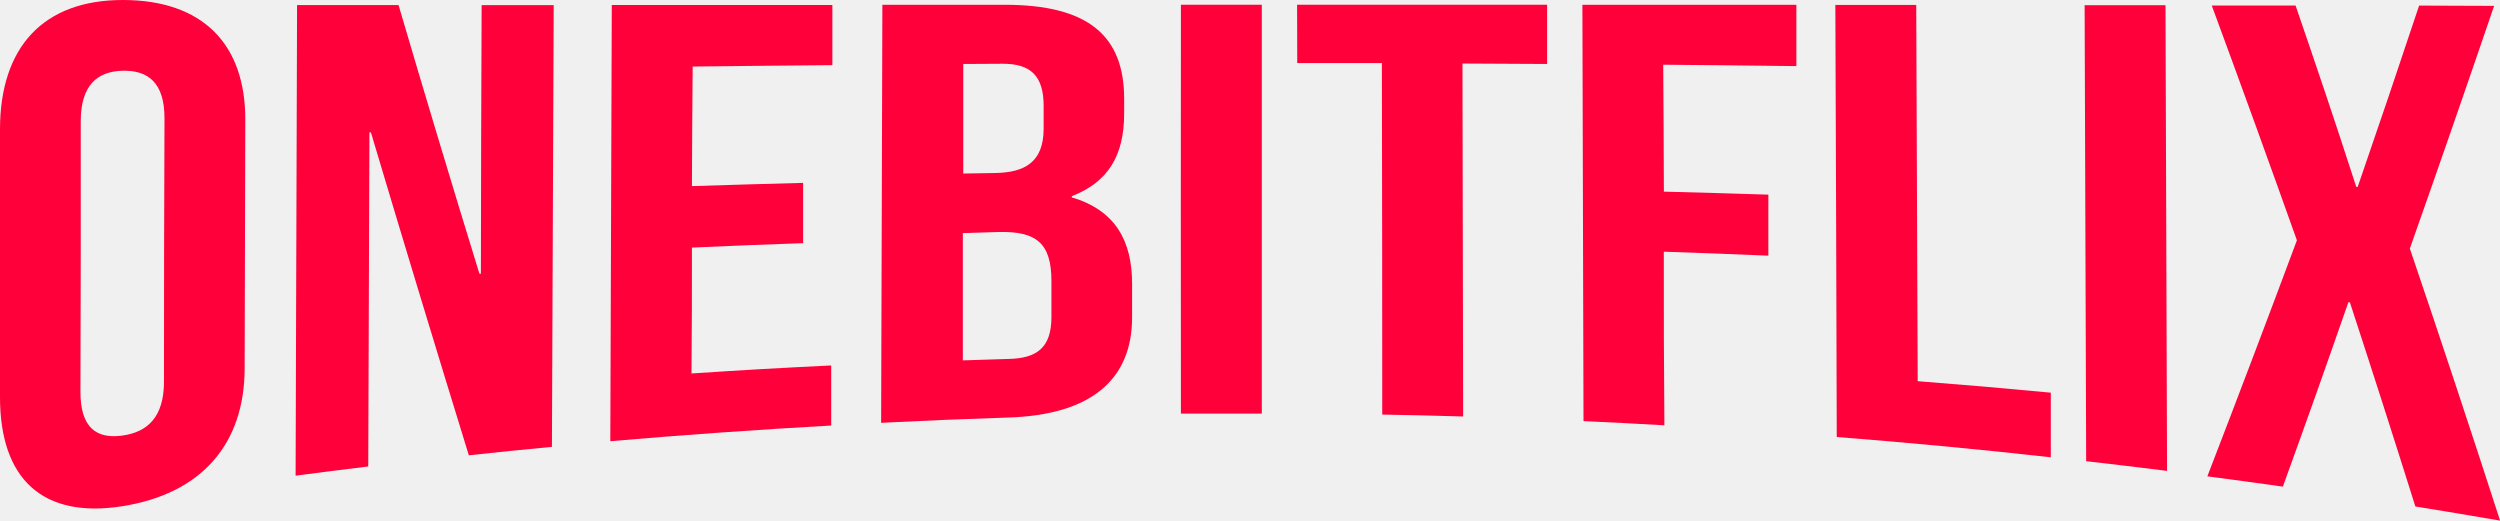
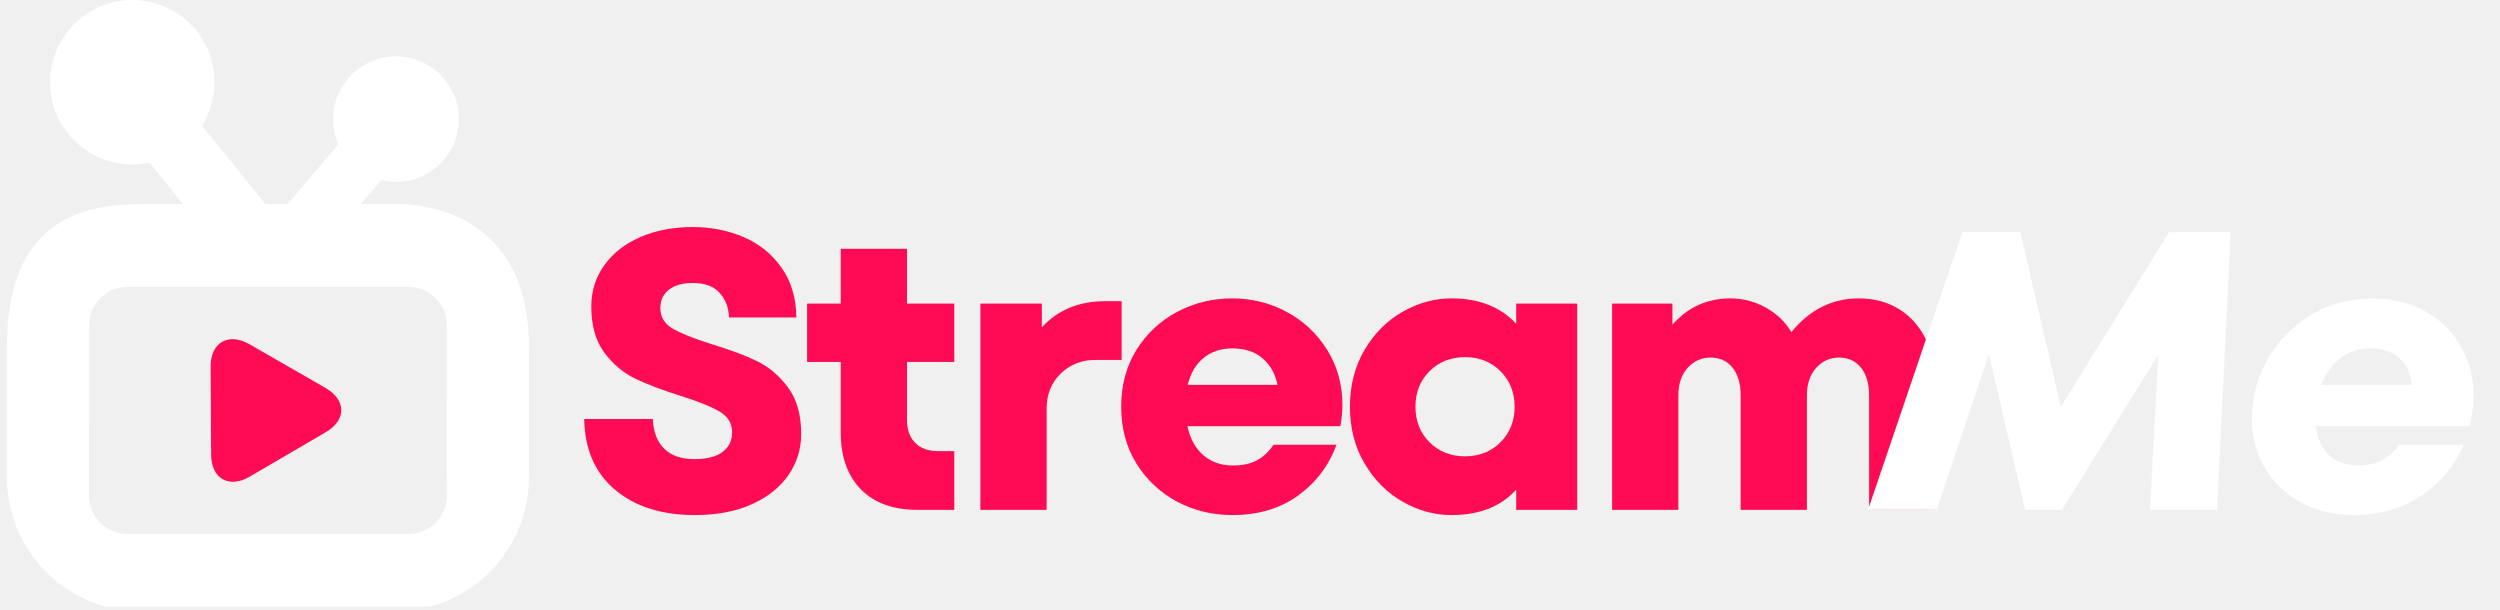
- <svg xmlns="http://www.w3.org/2000/svg" id="Camada_1" data-name="Camada 1" viewBox="0 0 339.99 70.8">
+ <svg xmlns="http://www.w3.org/2000/svg" width="500" zoomAndPan="magnify" viewBox="0 0 375 91.5" height="122" preserveAspectRatio="xMidYMid meet" version="1.0">
  <defs>
-     <style>.cls-1{fill:#ff003a;}</style>
+     <g />
+     <clipPath id="ea2c7c2d0b">
+       <path d="M 1.02 0 L 79.363 0 L 79.363 91.004 L 1.02 91.004 Z M 1.02 0 " clip-rule="nonzero" />
+     </clipPath>
  </defs>
-   <path class="cls-1" d="M0,17.6C0,6.4,5.9,0,16.7,0S33.39,5.93,33.36,16.32l-.09,33.75c0,10.38-5.93,17.1-16.68,18.78S0,65.2,0,54ZM10.94,53.3c0,4.87,2.18,6.41,5.67,5.94s5.68-2.56,5.69-7.3q0-18,.07-35.89c0-4.75-2.19-6.51-5.68-6.43s-5.7,2-5.71,6.85Q11,34.88,10.94,53.3Z" />
-   <path class="cls-1" d="M50.44,18h-.2l-.16,45.44c-4,.48-5.93.73-9.88,1.25q.09-32,.2-64l13.8,0q5.38,18.3,11,36.54h.2Q65.42,19,65.5.7h9.8l-.24,60.07c-4.52.43-6.78.66-11.3,1.15Q57,40,50.44,18Z" />
-   <path class="cls-1" d="M94.1,25.31c6.05-.19,9.07-.28,15.12-.44,0,3.28,0,4.92,0,8.2-6,.21-9.07.33-15.12.6,0,6.84,0,10.27-.06,17.12,7.61-.5,11.41-.72,19-1.09,0,3.27,0,4.9,0,8.17Q98,58.71,83,60L83.2.68l30,0,0,8.18c-7.6.07-11.4.1-19,.19C94.14,15.54,94.13,18.8,94.1,25.31Z" />
-   <path class="cls-1" d="M152.88,13.46v2c0,5.73-2.21,9.32-7.12,11.22v.16c5.91,1.76,8.21,5.89,8.2,11.78v4.54c0,8.6-5.74,13.26-16.78,13.62-6.94.23-10.41.38-17.35.72q.08-28.43.17-56.85h16.6C148,.64,152.89,4.86,152.88,13.46ZM131,8.7c0,6,0,8.94,0,14.9l4.31-.07c4.1-.06,6.61-1.52,6.62-6V14.4c0-4-1.69-5.75-5.59-5.73Zm-.06,23c0,6.92,0,10.39,0,17.31l6.32-.2c3.71-.1,5.72-1.5,5.73-5.66V38.22c0-5.19-2.09-6.77-7.1-6.67Z" />
-   <path class="cls-1" d="M160.6.64h11V56.25c-4.41,0-6.62,0-11,0Q160.57,28.47,160.6.64Z" />
-   <path class="cls-1" d="M176.4.64h34c0,3.22,0,4.83,0,8.06l-11.51-.06.09,48c-4.41-.13-6.62-.18-11-.26q0-23.91-.05-47.8c-4.61,0-6.91,0-11.51,0Z" />
-   <path class="cls-1" d="M226.28,26.06c5.68.15,8.53.23,14.21.41,0,3.32,0,5,0,8.3-5.68-.24-8.53-.35-14.22-.54,0,9.44,0,14.16.08,23.61-4.41-.25-6.62-.37-11-.57L215.2.65l29.1,0c0,3.33,0,5,0,8.34-7.24-.09-10.86-.12-18.11-.19C226.24,15.72,226.26,19.17,226.28,26.06Z" />
-   <path class="cls-1" d="M249.6.67h11q.09,25.59.2,51.17c7.24.57,10.86.88,18.1,1.56,0,3.52,0,5.27,0,8.79q-14.52-1.62-29.11-2.76Q249.72,30.06,249.6.67Z" />
-   <path class="cls-1" d="M283.5.71h11l.21,63.33c-4.39-.55-6.59-.81-11-1.32Q283.61,31.73,283.5.71Z" />
-   <path class="cls-1" d="M339.19.8q-5.64,16.53-11.46,33Q334,52.25,340,70.8c-4.6-.79-6.91-1.17-11.52-1.92Q324.12,55,319.57,41.1l-.2,0c-3.57,10.23-5.35,15.24-8.91,25.08-4.11-.58-6.16-.86-10.27-1.4q6.18-16,12.18-32.1-5.7-16-11.58-31.93l11.4,0c3.31,9.69,5,14.62,8.25,24.66l.2,0c3.33-9.68,5-14.6,8.35-24.65Z" />
+   <g clip-path="url(#ea2c7c2d0b)">
+     <path fill="#ffffff" d="M 59.297 30.609 L 54.09 30.609 L 57.188 27.031 C 57.898 27.199 58.633 27.289 59.402 27.289 C 64.574 27.289 68.801 23.09 68.832 17.922 C 68.867 12.719 64.652 8.465 59.402 8.441 C 54.227 8.441 49.992 12.641 49.969 17.809 C 49.957 19.141 50.227 20.461 50.758 21.668 L 43.145 30.609 L 39.812 30.609 L 30.301 18.859 C 31.496 16.93 32.152 14.695 32.176 12.402 C 32.199 9.109 30.934 6.004 28.617 3.668 C 26.301 1.32 23.219 0.023 19.84 0 C 13.082 0 7.547 5.496 7.504 12.258 C 7.48 15.551 8.746 18.656 11.062 21.004 C 13.379 23.352 16.473 24.648 19.84 24.672 C 20.719 24.672 21.602 24.582 22.449 24.402 L 27.453 30.629 L 21.07 30.629 C 12.043 30.609 1.043 33.328 1.043 51.961 L 1.043 71.656 C 1.043 82.672 10.055 91.676 21.082 91.676 L 59.297 91.676 C 70.312 91.676 79.34 82.672 79.34 71.656 L 79.34 51.961 C 79.34 35.406 68.324 30.609 59.297 30.609 Z M 61.309 80.109 L 19.07 80.109 C 15.965 80.109 13.344 77.492 13.344 74.387 L 13.367 51.961 L 13.367 48.543 C 13.48 45.527 16.043 43.023 19.07 43.023 L 61.309 43.023 C 64.418 43.023 67.035 45.641 67.035 48.746 L 67.016 71.184 L 67.035 71.184 L 67.035 74.387 C 67.035 77.492 64.418 80.109 61.309 80.109 Z M 61.309 80.109 " fill-opacity="1" fill-rule="nonzero" />
+   </g>
+   <path fill="#ff0a54" d="M 31.668 68.203 C 31.645 64.566 31.621 58.609 31.598 54.977 C 31.578 51.34 34.301 49.84 37.418 51.633 C 40.523 53.441 45.719 56.387 48.828 58.191 C 51.934 59.996 52 62.965 48.906 64.805 C 45.809 66.645 40.578 69.648 37.484 71.477 C 34.402 73.316 31.68 71.836 31.668 68.203 Z M 31.668 68.203 " fill-opacity="1" fill-rule="nonzero" />
+   <g fill="#ff0a54" fill-opacity="1">
+     <g transform="translate(85.4278, 76.4777)">
+       <g>
+         <path d="M 18.797 0.781 C 13.836 0.781 9.852 -0.477 6.844 -3 C 3.832 -5.52 2.285 -9.062 2.203 -13.625 L 12.5 -13.625 C 12.57 -11.719 13.133 -10.238 14.188 -9.188 C 15.238 -8.133 16.758 -7.609 18.75 -7.609 C 20.602 -7.609 22.004 -7.969 22.953 -8.688 C 23.91 -9.406 24.391 -10.379 24.391 -11.609 C 24.391 -12.953 23.773 -13.988 22.547 -14.719 C 21.316 -15.457 19.375 -16.242 16.719 -17.078 C 13.938 -17.953 11.645 -18.82 9.844 -19.688 C 8.039 -20.562 6.492 -21.867 5.203 -23.609 C 3.91 -25.359 3.266 -27.664 3.266 -30.531 C 3.266 -32.82 3.91 -34.867 5.203 -36.672 C 6.492 -38.484 8.289 -39.895 10.594 -40.906 C 12.895 -41.914 15.531 -42.422 18.5 -42.422 C 21.195 -42.422 23.719 -41.926 26.062 -40.938 C 28.406 -39.945 30.305 -38.426 31.766 -36.375 C 33.234 -34.332 33.988 -31.828 34.031 -28.859 L 23.922 -28.859 C 23.879 -30.328 23.41 -31.555 22.516 -32.547 C 21.629 -33.535 20.289 -34.031 18.5 -34.031 C 16.957 -34.031 15.758 -33.691 14.906 -33.016 C 14.051 -32.348 13.625 -31.438 13.625 -30.281 C 13.625 -28.938 14.238 -27.906 15.469 -27.188 C 16.695 -26.477 18.617 -25.707 21.234 -24.875 C 24.016 -24.039 26.305 -23.188 28.109 -22.312 C 29.922 -21.438 31.477 -20.113 32.781 -18.344 C 34.094 -16.582 34.75 -14.254 34.75 -11.359 C 34.75 -9.141 34.125 -7.109 32.875 -5.266 C 31.625 -3.422 29.797 -1.953 27.391 -0.859 C 24.992 0.234 22.129 0.781 18.797 0.781 Z M 18.797 0.781 " />
+       </g>
+     </g>
+   </g>
+   <g fill="#ff0a54" fill-opacity="1">
+     <g transform="translate(120.0482, 76.4777)">
+       <g>
+         <path d="M 23.094 -22.188 L 16 -22.188 L 16 -13.5 C 16 -12.039 16.406 -10.895 17.219 -10.062 C 18.031 -9.227 19.172 -8.812 20.641 -8.812 L 23.094 -8.812 L 23.094 0 L 17.609 0 C 13.922 0 11.07 -1.031 9.062 -3.094 C 7.062 -5.156 6.062 -8.008 6.062 -11.656 L 6.062 -22.188 L 1.016 -22.188 L 1.016 -30.938 L 6.062 -30.938 L 6.062 -39.156 L 16 -39.156 L 16 -30.938 L 23.094 -30.938 Z M 23.094 -22.188 " />
+       </g>
+     </g>
+   </g>
+   <g fill="#ff0a54" fill-opacity="1">
+     <g transform="translate(143.3068, 76.4777)">
+       <g>
+         <path d="M 24.938 -31.297 L 24.938 -22.484 L 20.938 -22.484 C 18.914 -22.484 17.203 -21.801 15.797 -20.438 C 14.391 -19.07 13.688 -17.316 13.688 -15.172 L 13.688 0 L 3.75 0 L 3.75 -30.938 L 12.969 -30.938 L 12.969 -27.375 C 15.352 -29.988 18.523 -31.297 22.484 -31.297 Z M 24.938 -31.297 " />
+       </g>
+     </g>
+   </g>
+   <g fill="#ff0a54" fill-opacity="1">
+     <g transform="translate(166.5058, 76.4777)">
+       <g>
+         <path d="M 18.328 -31.719 C 21.266 -31.719 23.988 -31.039 26.5 -29.688 C 29.02 -28.344 31.039 -26.445 32.562 -24 C 34.094 -21.562 34.859 -18.797 34.859 -15.703 C 34.859 -14.797 34.758 -13.742 34.562 -12.547 L 11.609 -12.547 C 12.004 -10.691 12.797 -9.242 13.984 -8.203 C 15.172 -7.172 16.656 -6.656 18.438 -6.656 C 19.875 -6.656 21.078 -6.914 22.047 -7.438 C 23.016 -7.957 23.836 -8.734 24.516 -9.766 L 33.969 -9.766 C 32.82 -6.629 30.898 -4.086 28.203 -2.141 C 25.504 -0.191 22.211 0.781 18.328 0.781 C 15.348 0.781 12.586 0.109 10.047 -1.234 C 7.516 -2.586 5.484 -4.492 3.953 -6.953 C 2.43 -9.422 1.672 -12.258 1.672 -15.469 C 1.672 -18.688 2.43 -21.523 3.953 -23.984 C 5.484 -26.441 7.516 -28.344 10.047 -29.688 C 12.586 -31.039 15.348 -31.719 18.328 -31.719 Z M 18.328 -24.219 C 16.66 -24.219 15.238 -23.75 14.062 -22.812 C 12.895 -21.883 12.094 -20.531 11.656 -18.75 L 25.109 -18.75 C 24.797 -20.375 24.062 -21.691 22.906 -22.703 C 21.758 -23.711 20.234 -24.219 18.328 -24.219 Z M 18.328 -24.219 " />
+       </g>
+     </g>
+   </g>
+   <g fill="#ff0a54" fill-opacity="1">
+     <g transform="translate(200.7098, 76.4777)">
+       <g>
+         <path d="M 26.719 -30.938 L 35.875 -30.938 L 35.875 0 L 26.719 0 L 26.719 -3.031 C 24.414 -0.488 21.18 0.781 17.016 0.781 C 14.473 0.781 12.031 0.113 9.688 -1.219 C 7.352 -2.551 5.453 -4.457 3.984 -6.938 C 2.516 -9.414 1.781 -12.258 1.781 -15.469 C 1.781 -18.688 2.516 -21.535 3.984 -24.016 C 5.453 -26.492 7.352 -28.395 9.688 -29.719 C 12.031 -31.051 14.473 -31.719 17.016 -31.719 C 21.141 -31.719 24.375 -30.445 26.719 -27.906 Z M 19.047 -8.031 C 21.18 -8.031 22.953 -8.734 24.359 -10.141 C 25.773 -11.547 26.484 -13.32 26.484 -15.469 C 26.484 -17.613 25.773 -19.391 24.359 -20.797 C 22.953 -22.203 21.18 -22.906 19.047 -22.906 C 16.898 -22.906 15.125 -22.203 13.719 -20.797 C 12.312 -19.391 11.609 -17.613 11.609 -15.469 C 11.609 -13.32 12.312 -11.547 13.719 -10.141 C 15.125 -8.734 16.898 -8.031 19.047 -8.031 Z M 19.047 -8.031 " />
+       </g>
+     </g>
+   </g>
+   <g fill="#ff0a54" fill-opacity="1">
+     <g transform="translate(238.0666, 76.4777)">
+       <g>
+         <path d="M 40.75 -31.719 C 43.051 -31.719 45.066 -31.18 46.797 -30.109 C 48.523 -29.035 49.863 -27.523 50.812 -25.578 C 51.758 -23.641 52.234 -21.398 52.234 -18.859 L 52.234 0 L 42.297 0 L 42.297 -17.141 C 42.297 -18.922 41.891 -20.316 41.078 -21.328 C 40.266 -22.336 39.164 -22.844 37.781 -22.844 C 36.438 -22.844 35.297 -22.328 34.359 -21.297 C 33.43 -20.266 32.969 -18.879 32.969 -17.141 L 32.969 0 L 23.031 0 L 23.031 -17.141 C 23.031 -18.922 22.625 -20.316 21.812 -21.328 C 21 -22.336 19.895 -22.844 18.5 -22.844 C 17.156 -22.844 16.016 -22.328 15.078 -21.297 C 14.148 -20.266 13.688 -18.879 13.688 -17.141 L 13.688 0 L 3.75 0 L 3.75 -30.938 L 12.797 -30.938 L 12.797 -27.781 C 15.129 -30.406 18.023 -31.719 21.484 -31.719 C 23.379 -31.719 25.148 -31.258 26.797 -30.344 C 28.453 -29.426 29.734 -28.195 30.641 -26.656 C 33.379 -30.031 36.75 -31.719 40.75 -31.719 Z M 40.75 -31.719 " />
+       </g>
+     </g>
+   </g>
+   <g fill="#ffffff" fill-opacity="1">
+     <g transform="translate(280.2028, 76.4777)">
+       <g>
+         <path d="M 28.922 -15.469 L 45.156 -41.656 L 54.391 -41.656 L 52.359 0 L 42.297 0 L 43.547 -23.266 L 29.094 0 L 23.562 0 L 18.141 -23.328 L 10.297 0 L 0 0 L 14.156 -41.656 L 22.844 -41.656 Z M 28.922 -15.469 " />
+       </g>
+     </g>
+   </g>
+   <g fill="#ffffff" fill-opacity="1">
+     <g transform="translate(336.1787, 76.4777)">
+       <g>
+         <path d="M 19.688 -31.719 C 22.664 -31.719 25.305 -31.07 27.609 -29.781 C 29.91 -28.488 31.691 -26.734 32.953 -24.516 C 34.223 -22.297 34.859 -19.859 34.859 -17.203 C 34.859 -15.566 34.645 -14.016 34.219 -12.547 L 11.188 -12.547 C 11.426 -10.648 12.098 -9.191 13.203 -8.172 C 14.316 -7.16 15.785 -6.656 17.609 -6.656 C 18.992 -6.656 20.223 -6.953 21.297 -7.547 C 22.367 -8.148 23.145 -8.891 23.625 -9.766 L 33.375 -9.766 C 32.102 -6.742 30.031 -4.227 27.156 -2.219 C 24.281 -0.219 20.859 0.781 16.891 0.781 C 13.992 0.781 11.383 0.164 9.062 -1.062 C 6.75 -2.301 4.926 -4.02 3.594 -6.219 C 2.27 -8.414 1.609 -10.906 1.609 -13.688 C 1.609 -16.82 2.379 -19.766 3.922 -22.516 C 5.473 -25.273 7.625 -27.5 10.375 -29.188 C 13.133 -30.875 16.238 -31.719 19.688 -31.719 Z M 19.344 -24.219 C 17.594 -24.219 16.094 -23.719 14.844 -22.719 C 13.594 -21.727 12.648 -20.406 12.016 -18.75 L 25.578 -18.75 C 25.461 -20.375 24.867 -21.691 23.797 -22.703 C 22.723 -23.711 21.238 -24.219 19.344 -24.219 Z M 19.344 -24.219 " />
+       </g>
+     </g>
+   </g>
</svg>
